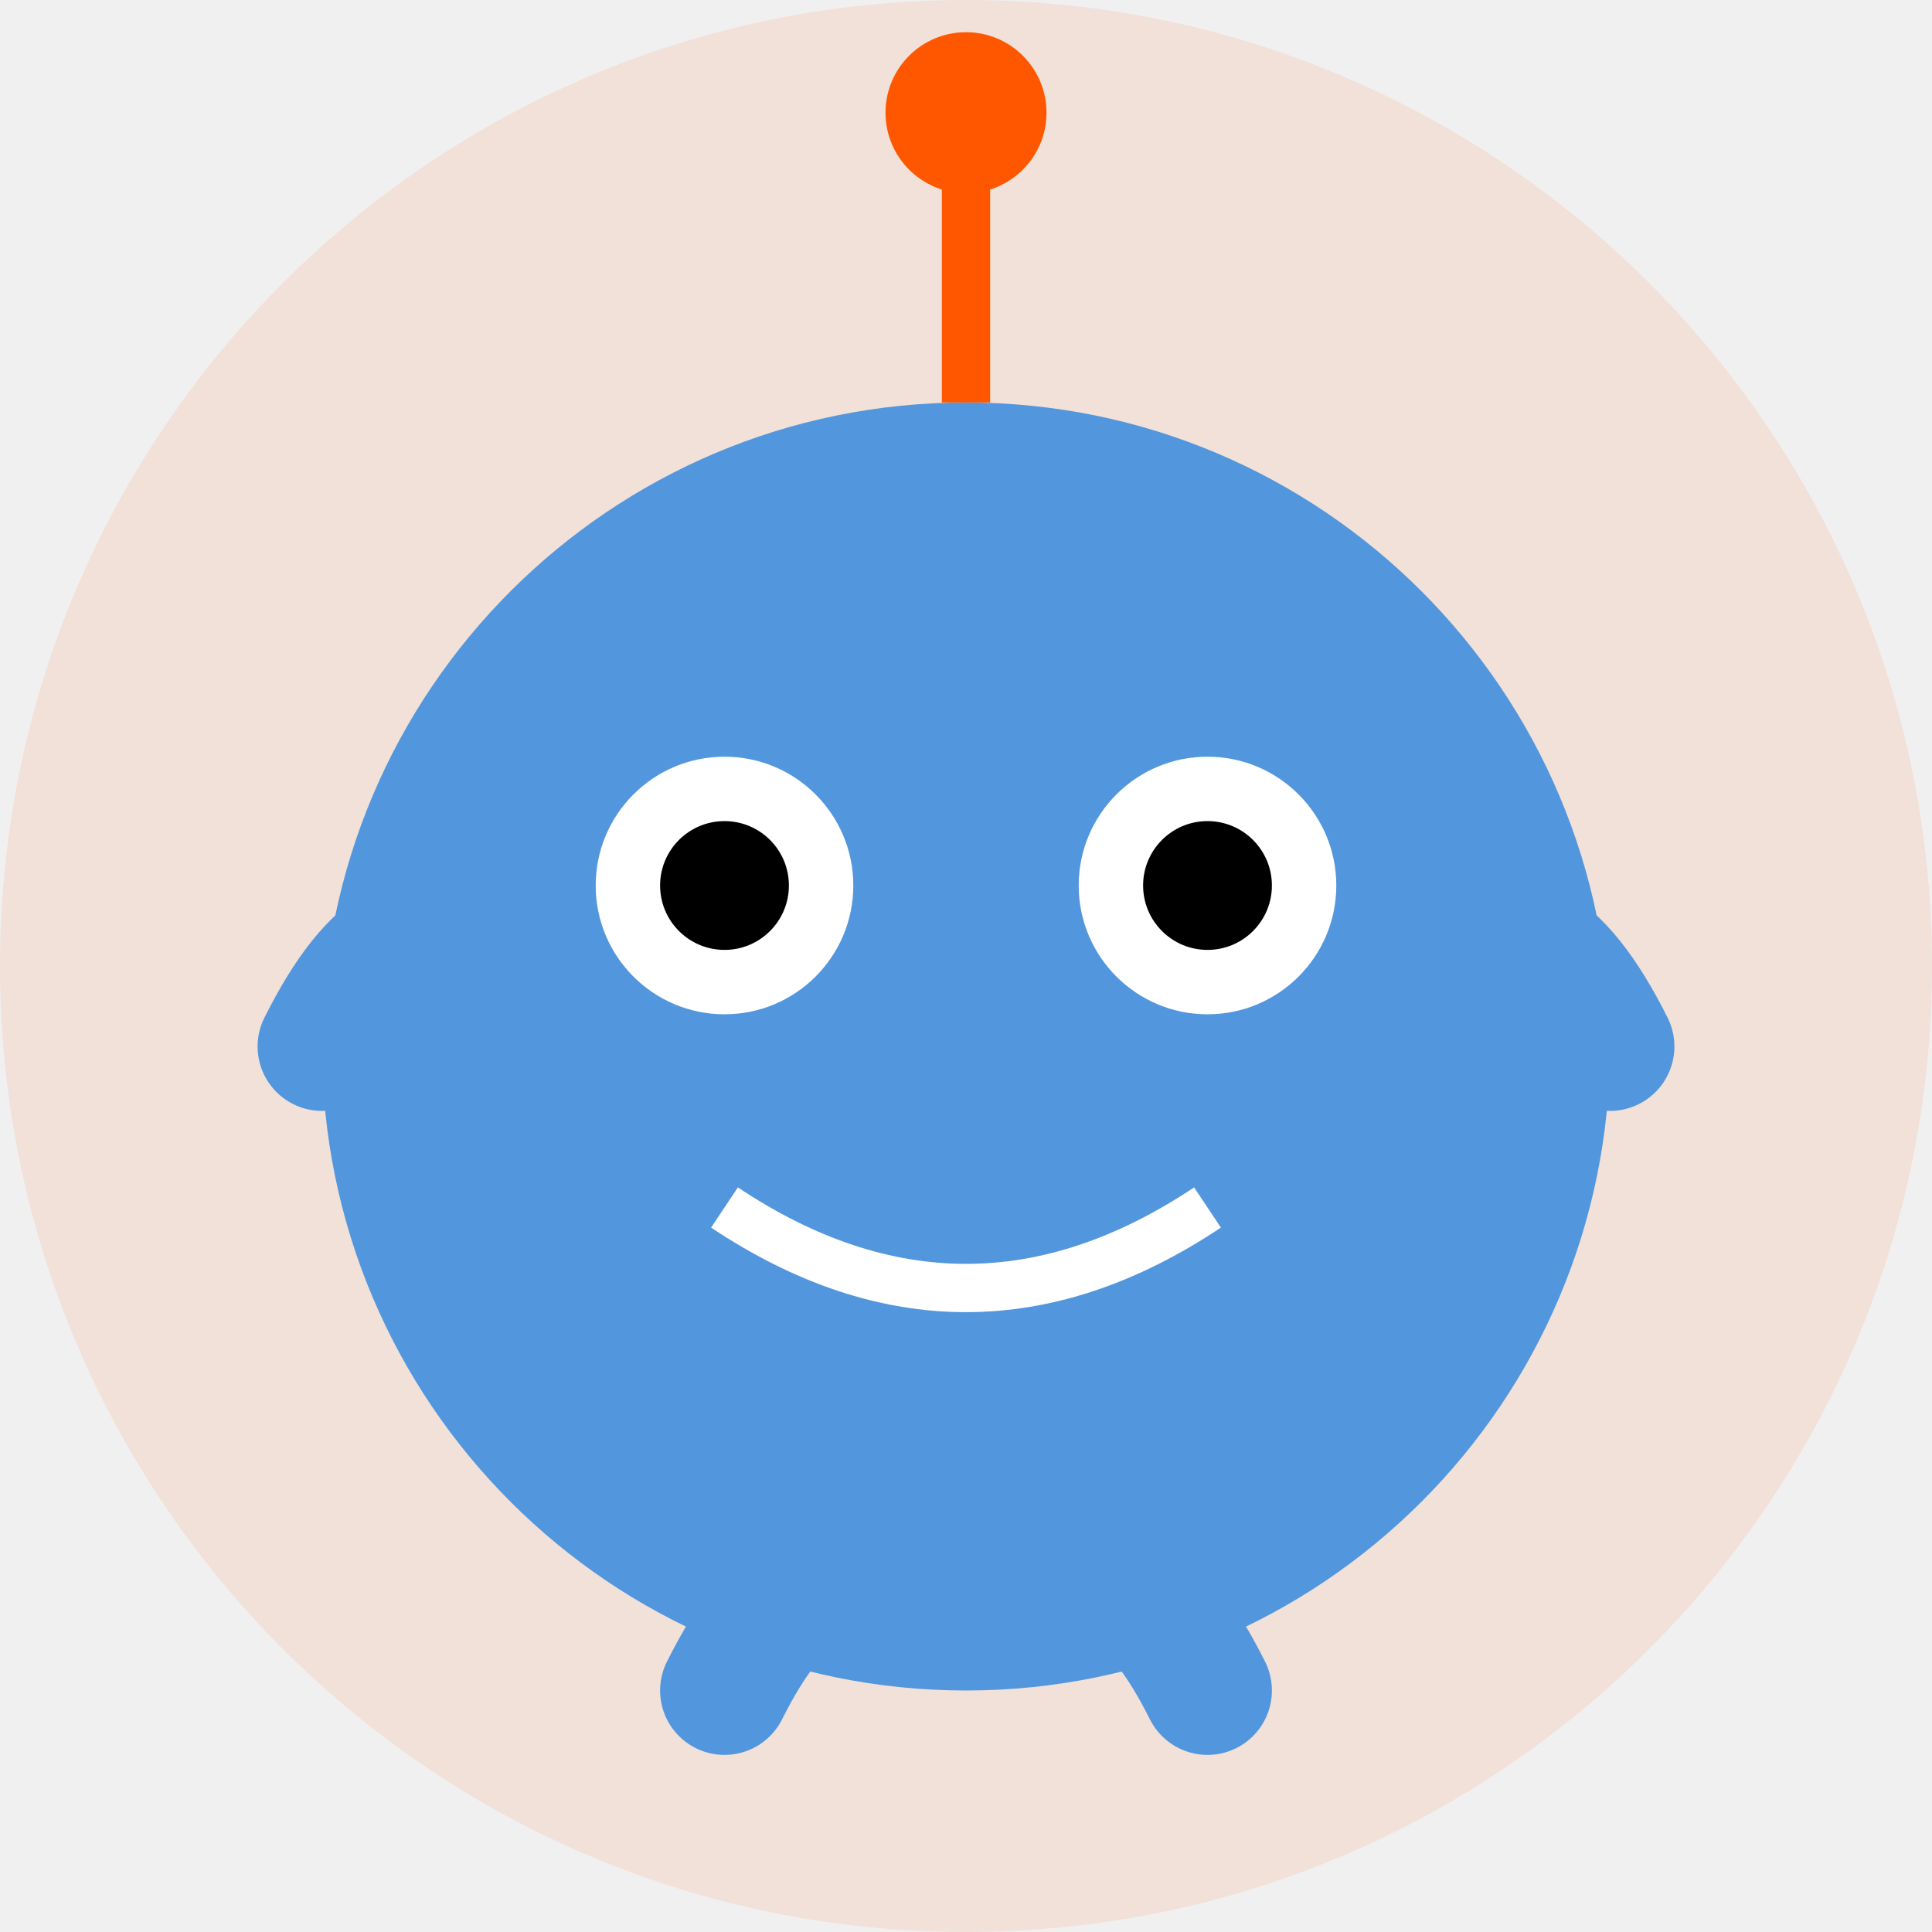
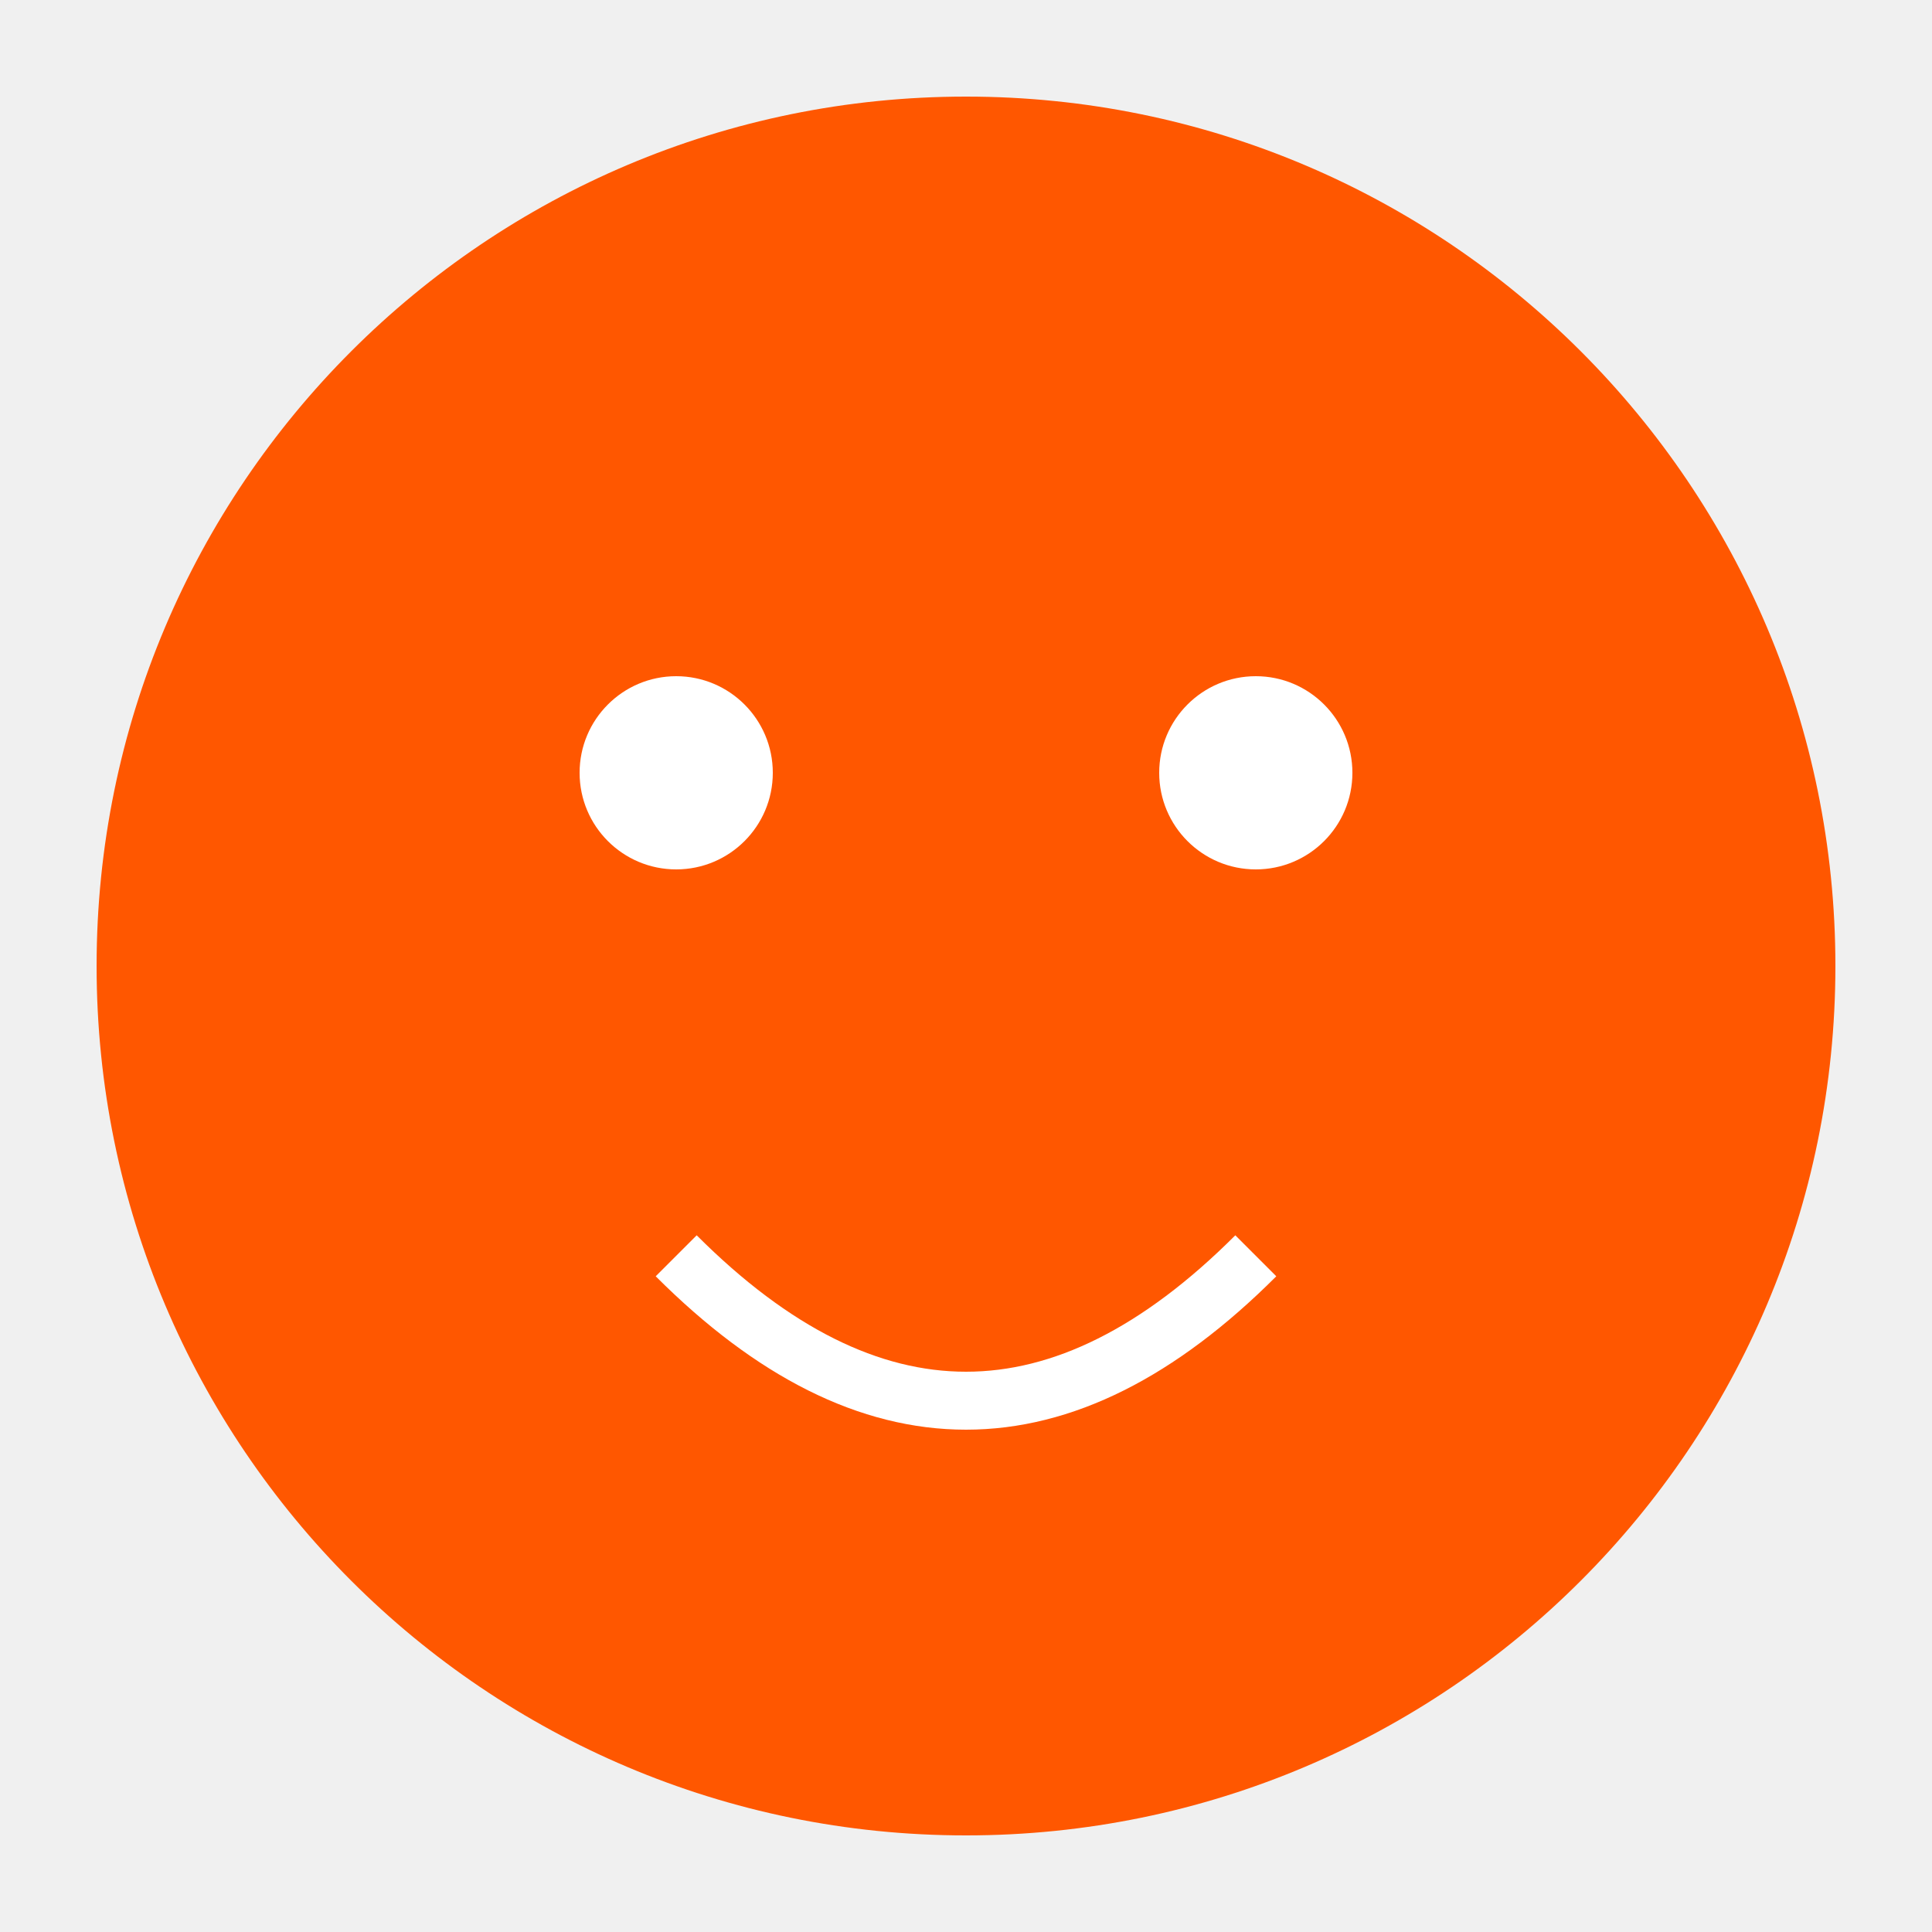
- <svg xmlns="http://www.w3.org/2000/svg" width="120" height="120" viewBox="0 0 120 120">
-   <circle cx="60" cy="60" r="60" fill="#FF5700" opacity="0.1" />
-   <circle cx="60" cy="65" r="40" fill="#5296DD" />
-   <circle cx="45" cy="55" r="8" fill="white" />
-   <circle cx="75" cy="55" r="8" fill="white" />
-   <circle cx="45" cy="55" r="4" fill="black" />
-   <circle cx="75" cy="55" r="4" fill="black" />
-   <path d="M45,75 Q60,85 75,75" stroke="white" stroke-width="3" fill="none" />
-   <line x1="60" y1="25" x2="60" y2="10" stroke="#FF5700" stroke-width="3" />
-   <circle cx="60" cy="7" r="5" fill="#FF5700" />
-   <path d="M20,65 Q25,55 30,60" stroke="#5296DD" stroke-width="8" fill="none" stroke-linecap="round" />
-   <path d="M100,65 Q95,55 90,60" stroke="#5296DD" stroke-width="8" fill="none" stroke-linecap="round" />
-   <path d="M45,105 Q50,95 55,100" stroke="#5296DD" stroke-width="8" fill="none" stroke-linecap="round" />
-   <path d="M75,105 Q70,95 65,100" stroke="#5296DD" stroke-width="8" fill="none" stroke-linecap="round" />
+ <svg xmlns="http://www.w3.org/2000/svg" viewBox="0 0 100 100">
+   <circle cx="50" cy="50" r="45" fill="#FF5700" />
+   <circle cx="35" cy="40" r="5" fill="white" />
+   <circle cx="65" cy="40" r="5" fill="white" />
+   <path d="M35 65 Q50 80 65 65" stroke="white" stroke-width="3" fill="none" />
</svg>
